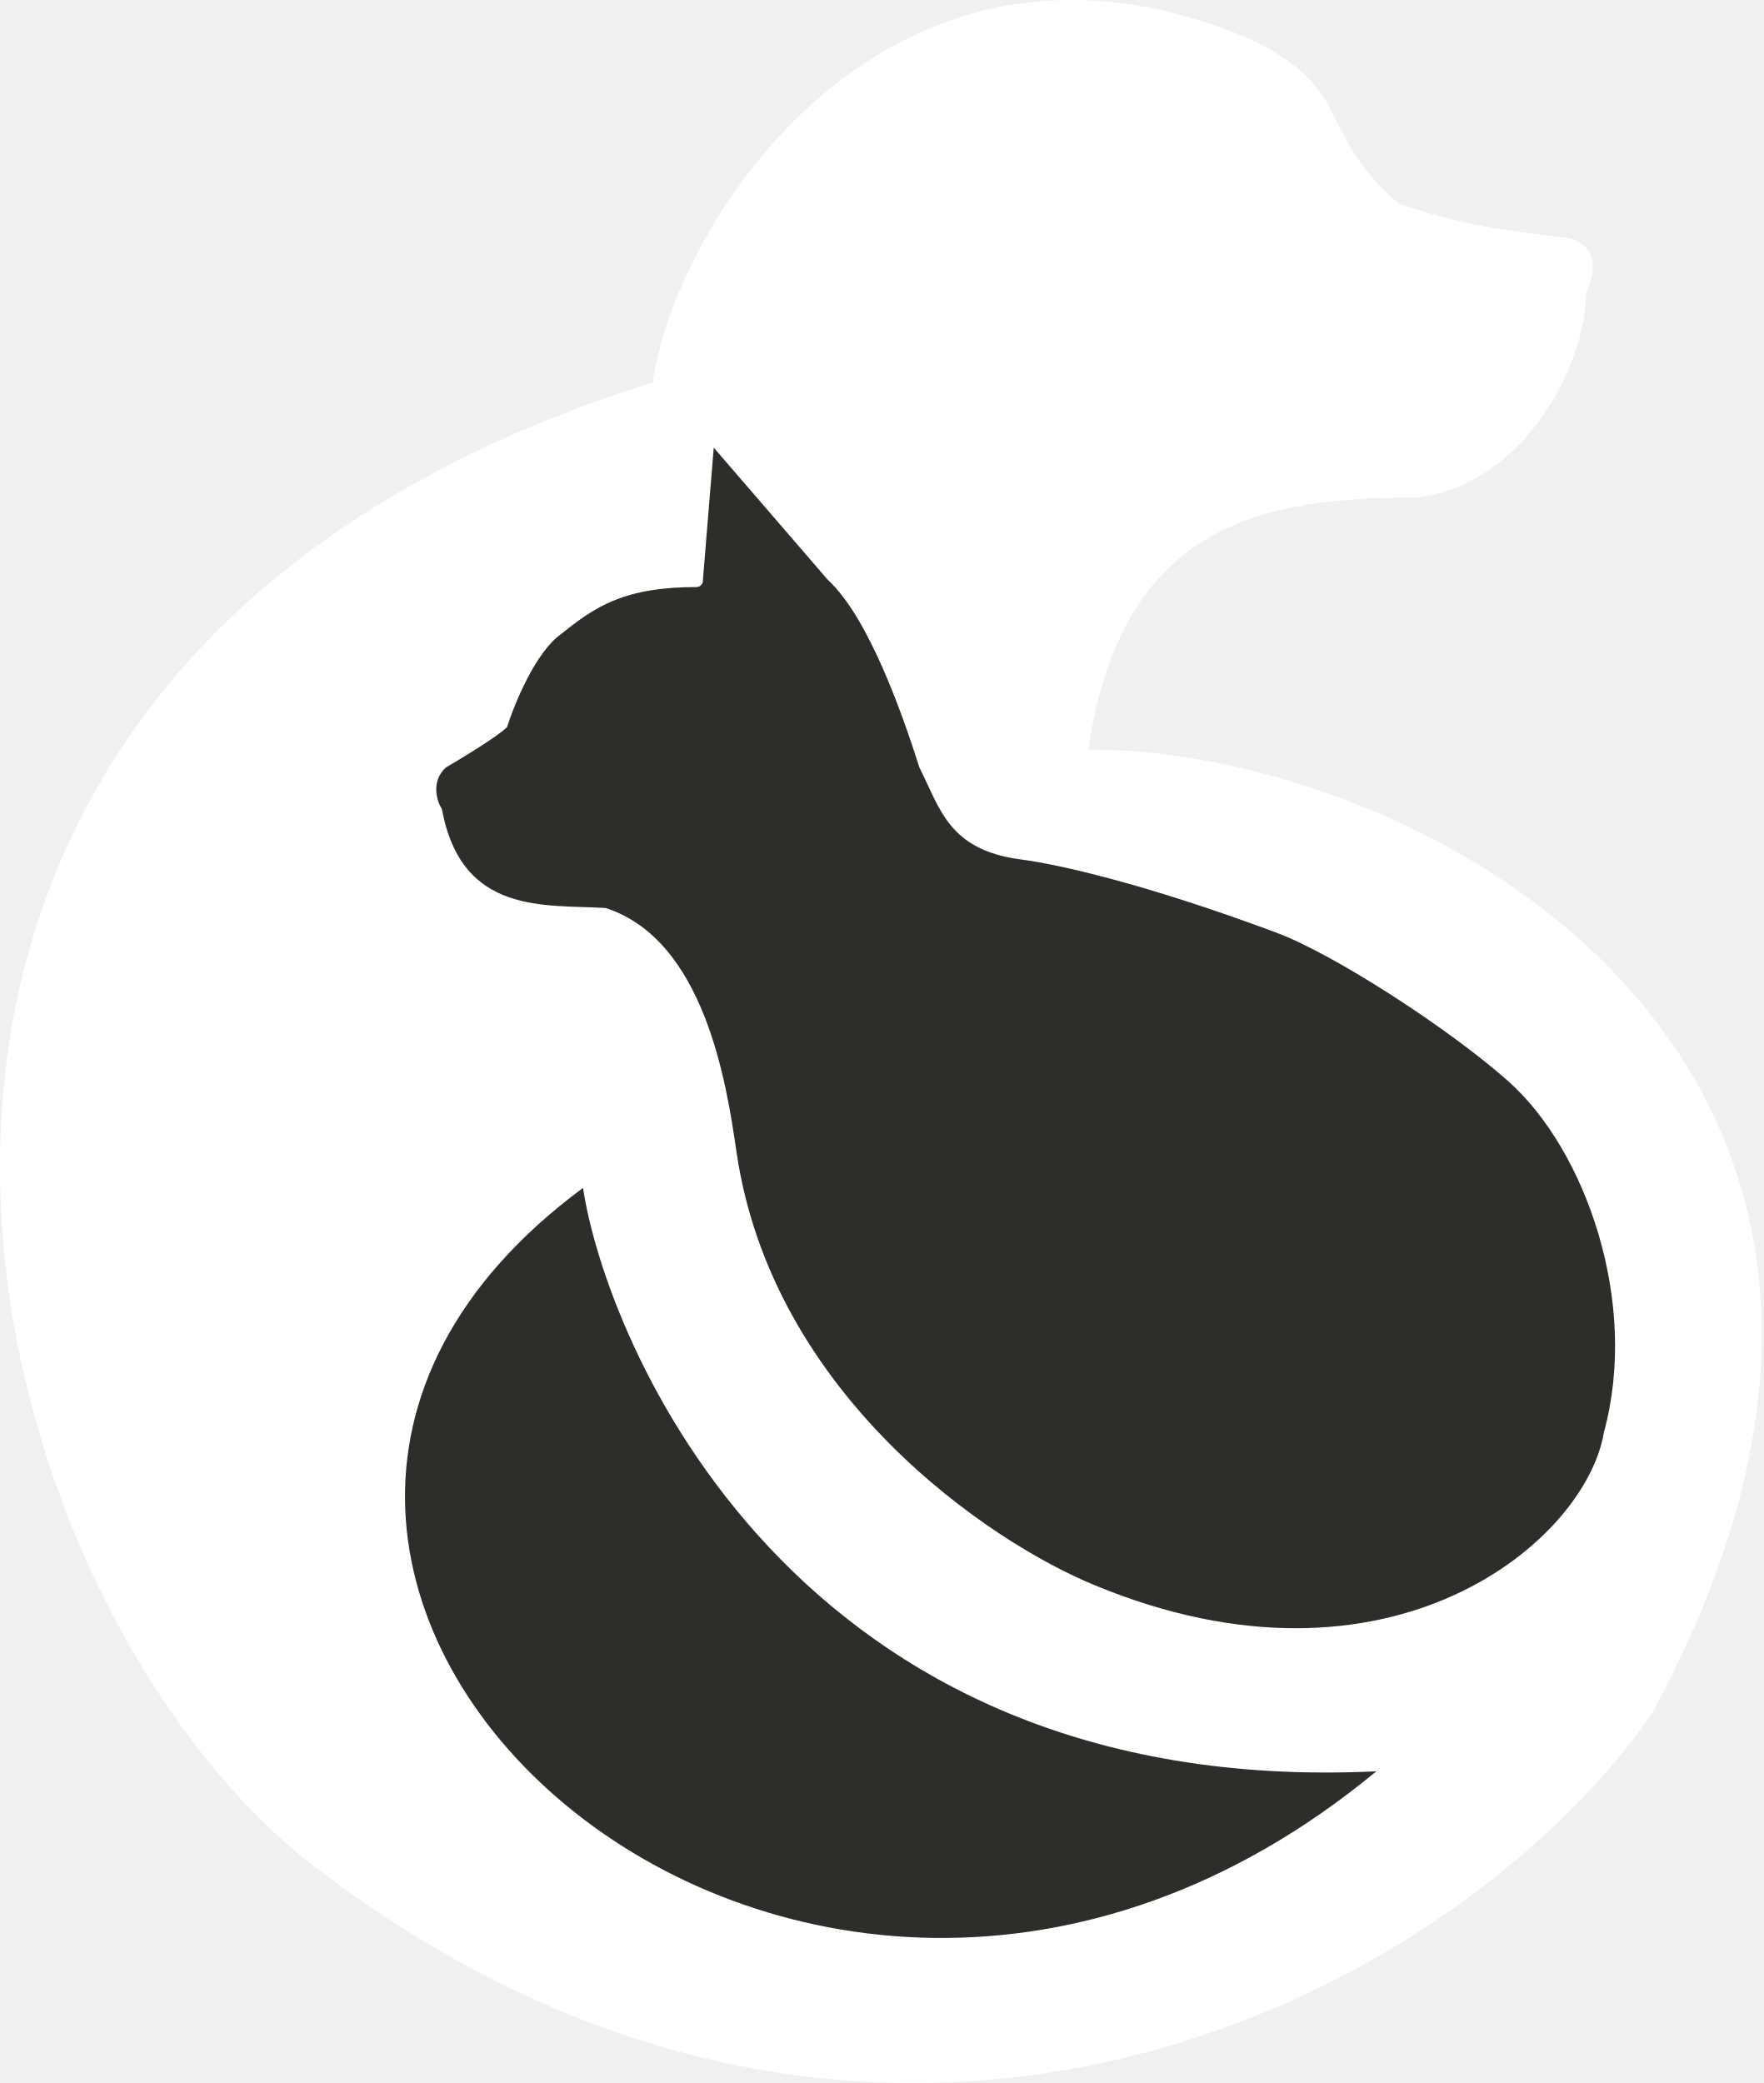
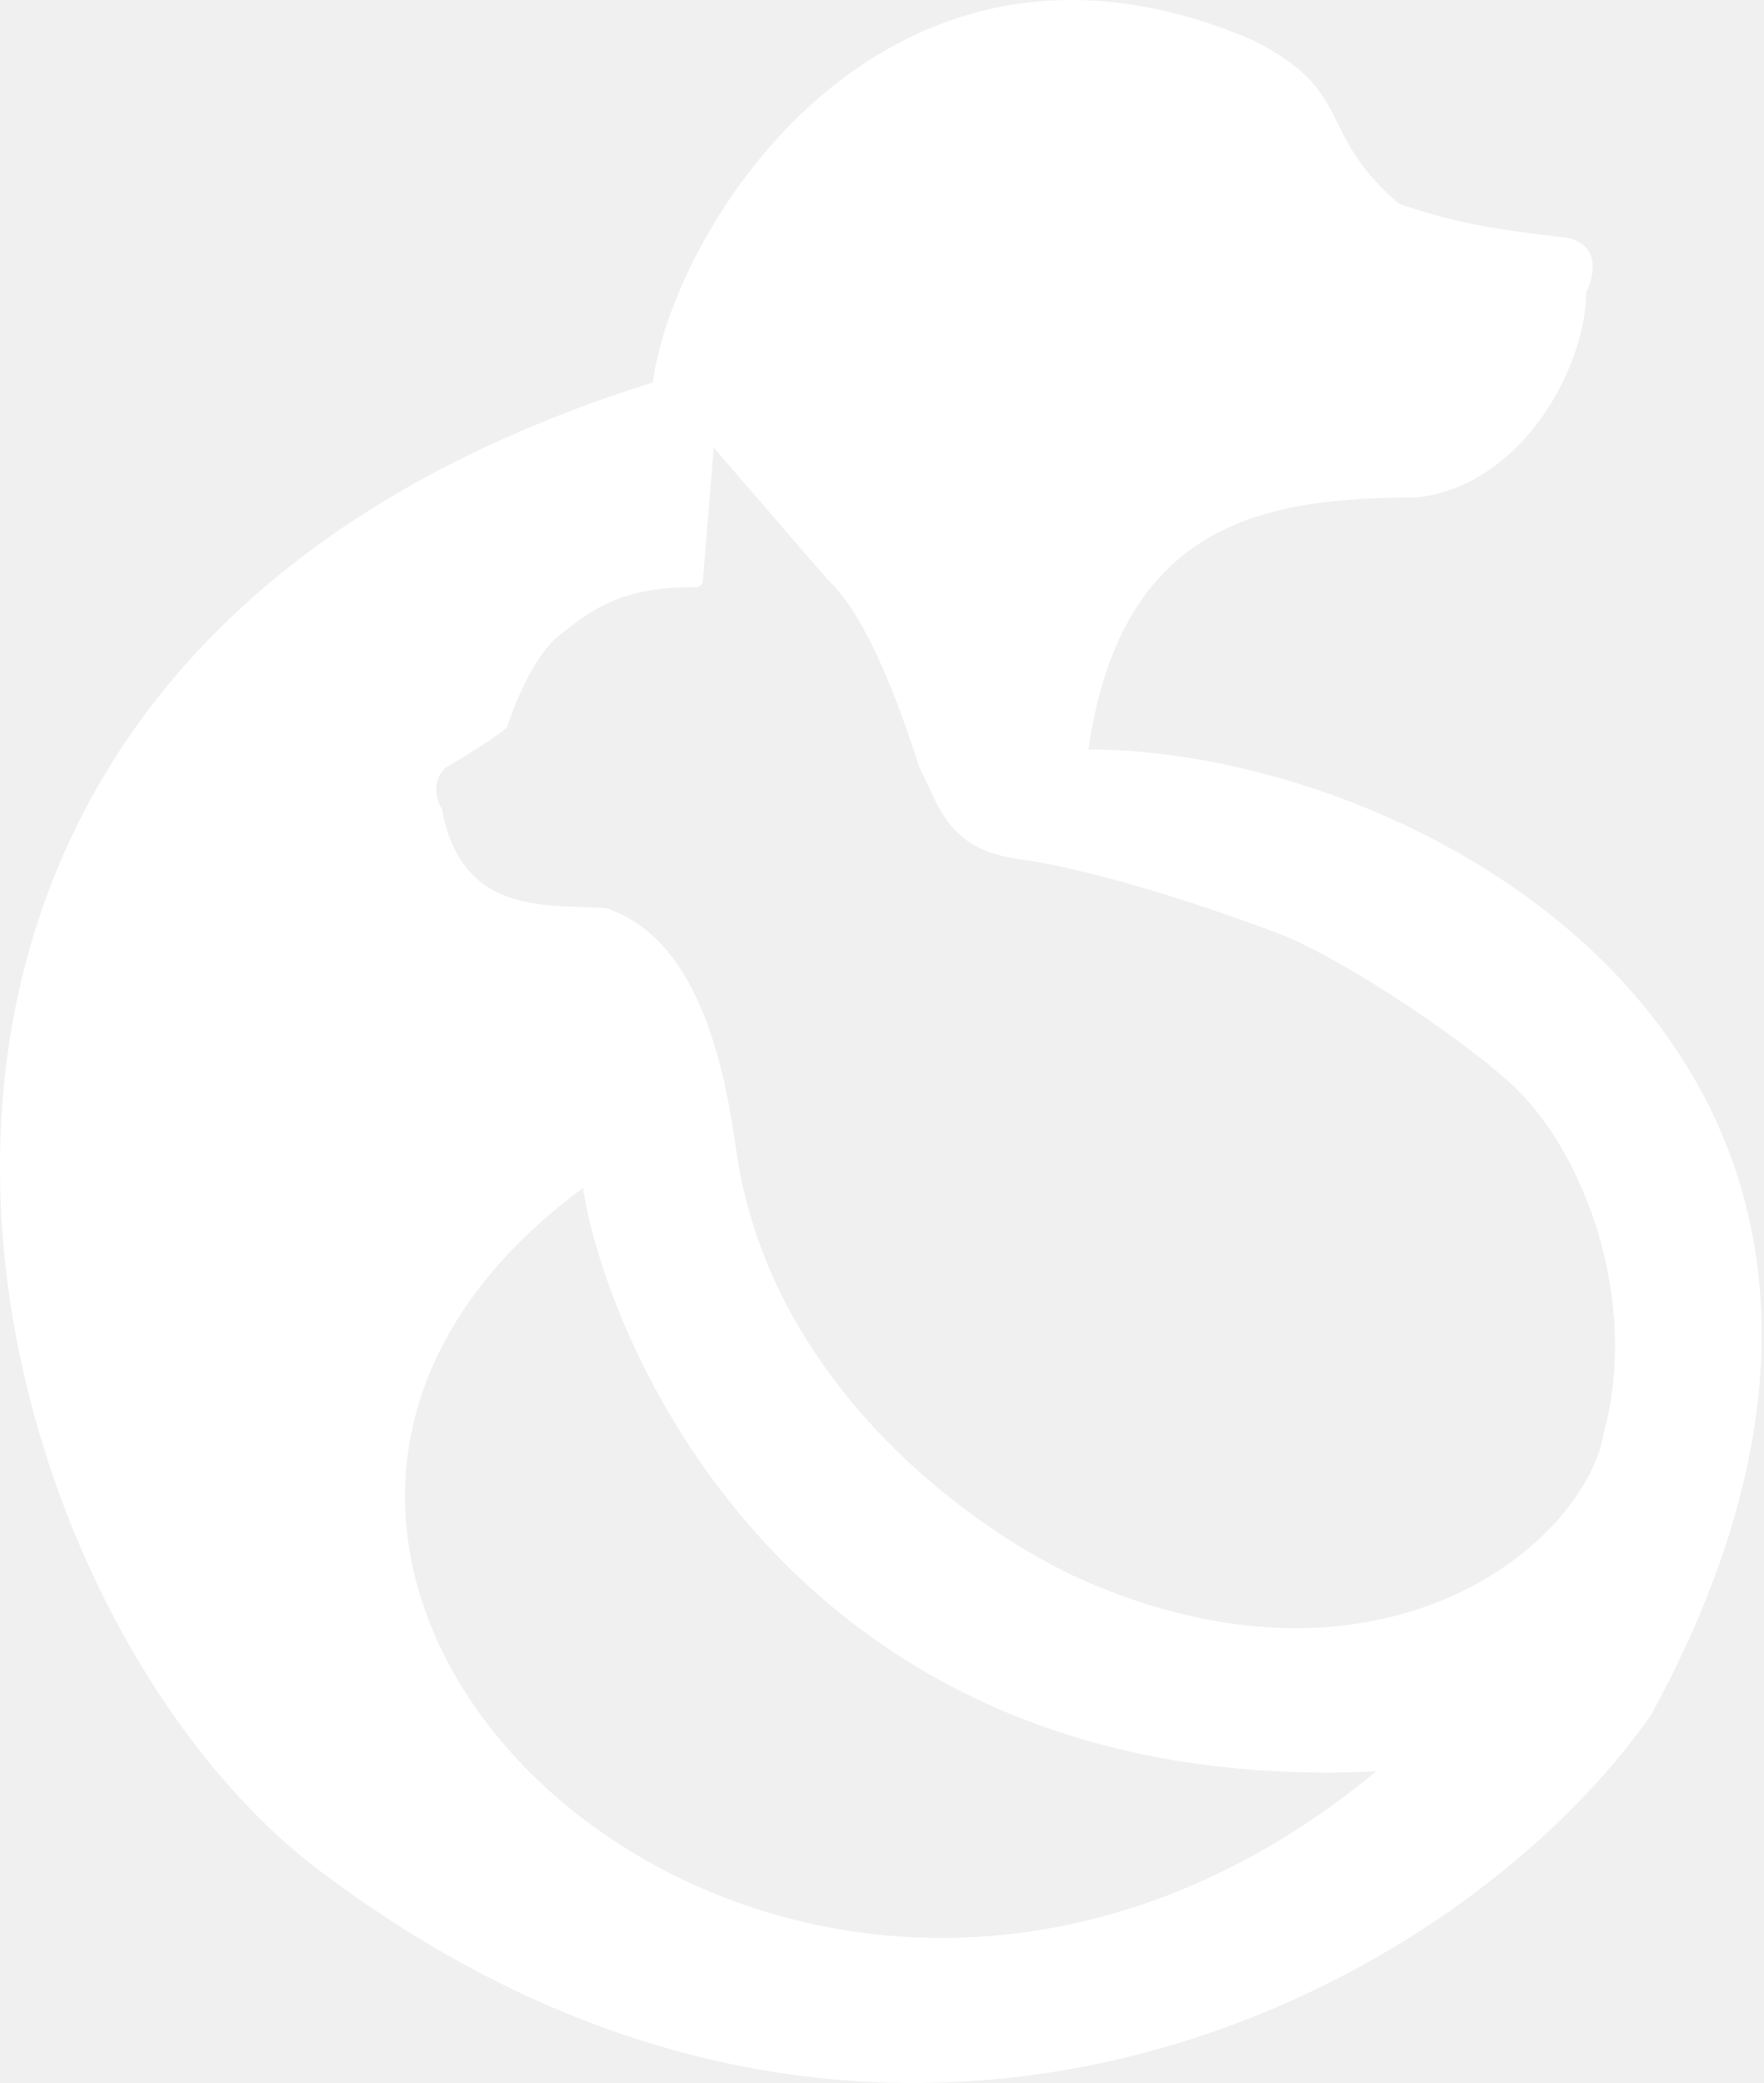
<svg xmlns="http://www.w3.org/2000/svg" width="508" height="600" viewBox="0 0 508 600" fill="none">
-   <path d="M475.625 493.859C577.381 306.972 410.773 215.878 313.495 215.878C323.033 150.022 364.795 143.296 408.264 143.296C439.505 139.441 456.853 104.445 456.853 84.367C461.671 73.525 456.351 69.409 451.432 68.505C427.097 65.694 418.727 63.949 402.966 58.728C378.772 37.947 390.595 26.542 361.08 11.685C256.032 -33.691 194.132 64.59 188.008 110.168C-80.797 194.254 -11.869 459.925 91.533 538.432C252.318 660.506 417.399 577.182 475.625 493.859Z" fill="white" />
-   <path d="M238.404 166.988L205.576 128.94L202.464 166.988C202.544 168.273 201.661 168.996 200.757 169.096C179.876 169.096 171.544 174.618 161.605 182.649C154.297 187.789 148.186 202.66 146.045 209.453C143.234 212.184 133.095 218.354 128.376 221.098C124.039 225.194 125.833 230.769 127.272 233.045C132.974 263.804 157.088 260.451 174.455 261.555C202.966 270.791 209.301 312.314 212.101 331.628C222.301 401.981 285.152 444.265 315.302 456.613C400.433 491.87 456.853 443.864 461.973 412.542C472.172 375.277 456.775 331.287 434.388 311.41C417.422 296.346 384.327 274.868 367.628 268.644C329.079 254.275 304.383 248.911 294.043 247.562C273.262 244.851 270.852 233.045 264.829 221.098C259.689 204.955 250.049 177.696 238.404 166.988Z" fill="#2C2E2A" />
-   <path d="M167.93 342.169C174.455 385.638 227.662 518.253 396.418 510.222C228.365 649.262 17.947 452.999 167.93 342.169Z" fill="#2C2E2A" />
+   <path fill-rule="evenodd" clip-rule="evenodd" d="M475.625 493.859C577.381 306.972 410.773 215.878 313.495 215.878C323.033 150.022 364.795 143.296 408.264 143.296C439.505 139.441 456.853 104.445 456.853 84.367C461.671 73.525 456.351 69.409 451.432 68.505C427.097 65.694 418.727 63.949 402.966 58.728C392.278 49.548 388.619 42.198 385.32 35.572C381.151 27.198 377.557 19.979 361.08 11.685C256.032 -33.691 194.132 64.59 188.008 110.168C-80.797 194.254 -11.869 459.925 91.533 538.432C252.318 660.506 417.399 577.182 475.625 493.859ZM205.576 128.94L238.404 166.988C250.049 177.696 259.689 204.955 264.829 221.098C265.647 222.72 266.398 224.34 267.138 225.934C271.845 236.083 276.083 245.219 294.043 247.562C304.383 248.911 329.079 254.275 367.628 268.644C384.327 274.868 417.422 296.346 434.388 311.41C456.775 331.287 472.172 375.277 461.973 412.542C456.853 443.864 400.433 491.87 315.302 456.613C285.152 444.265 222.301 401.981 212.101 331.628C209.301 312.314 202.966 270.791 174.455 261.555C172.395 261.424 170.239 261.356 168.03 261.286C151.625 260.767 132.297 260.154 127.272 233.045C125.833 230.769 124.039 225.194 128.376 221.098C133.095 218.354 143.234 212.184 146.045 209.453C148.186 202.66 154.297 187.789 161.605 182.649C171.544 174.618 179.876 169.096 200.757 169.096C201.661 168.996 202.544 168.273 202.464 166.988L205.576 128.94ZM167.93 342.169C174.455 385.638 227.662 518.253 396.418 510.222C228.365 649.262 17.947 452.999 167.93 342.169Z" fill="white" />
</svg>
